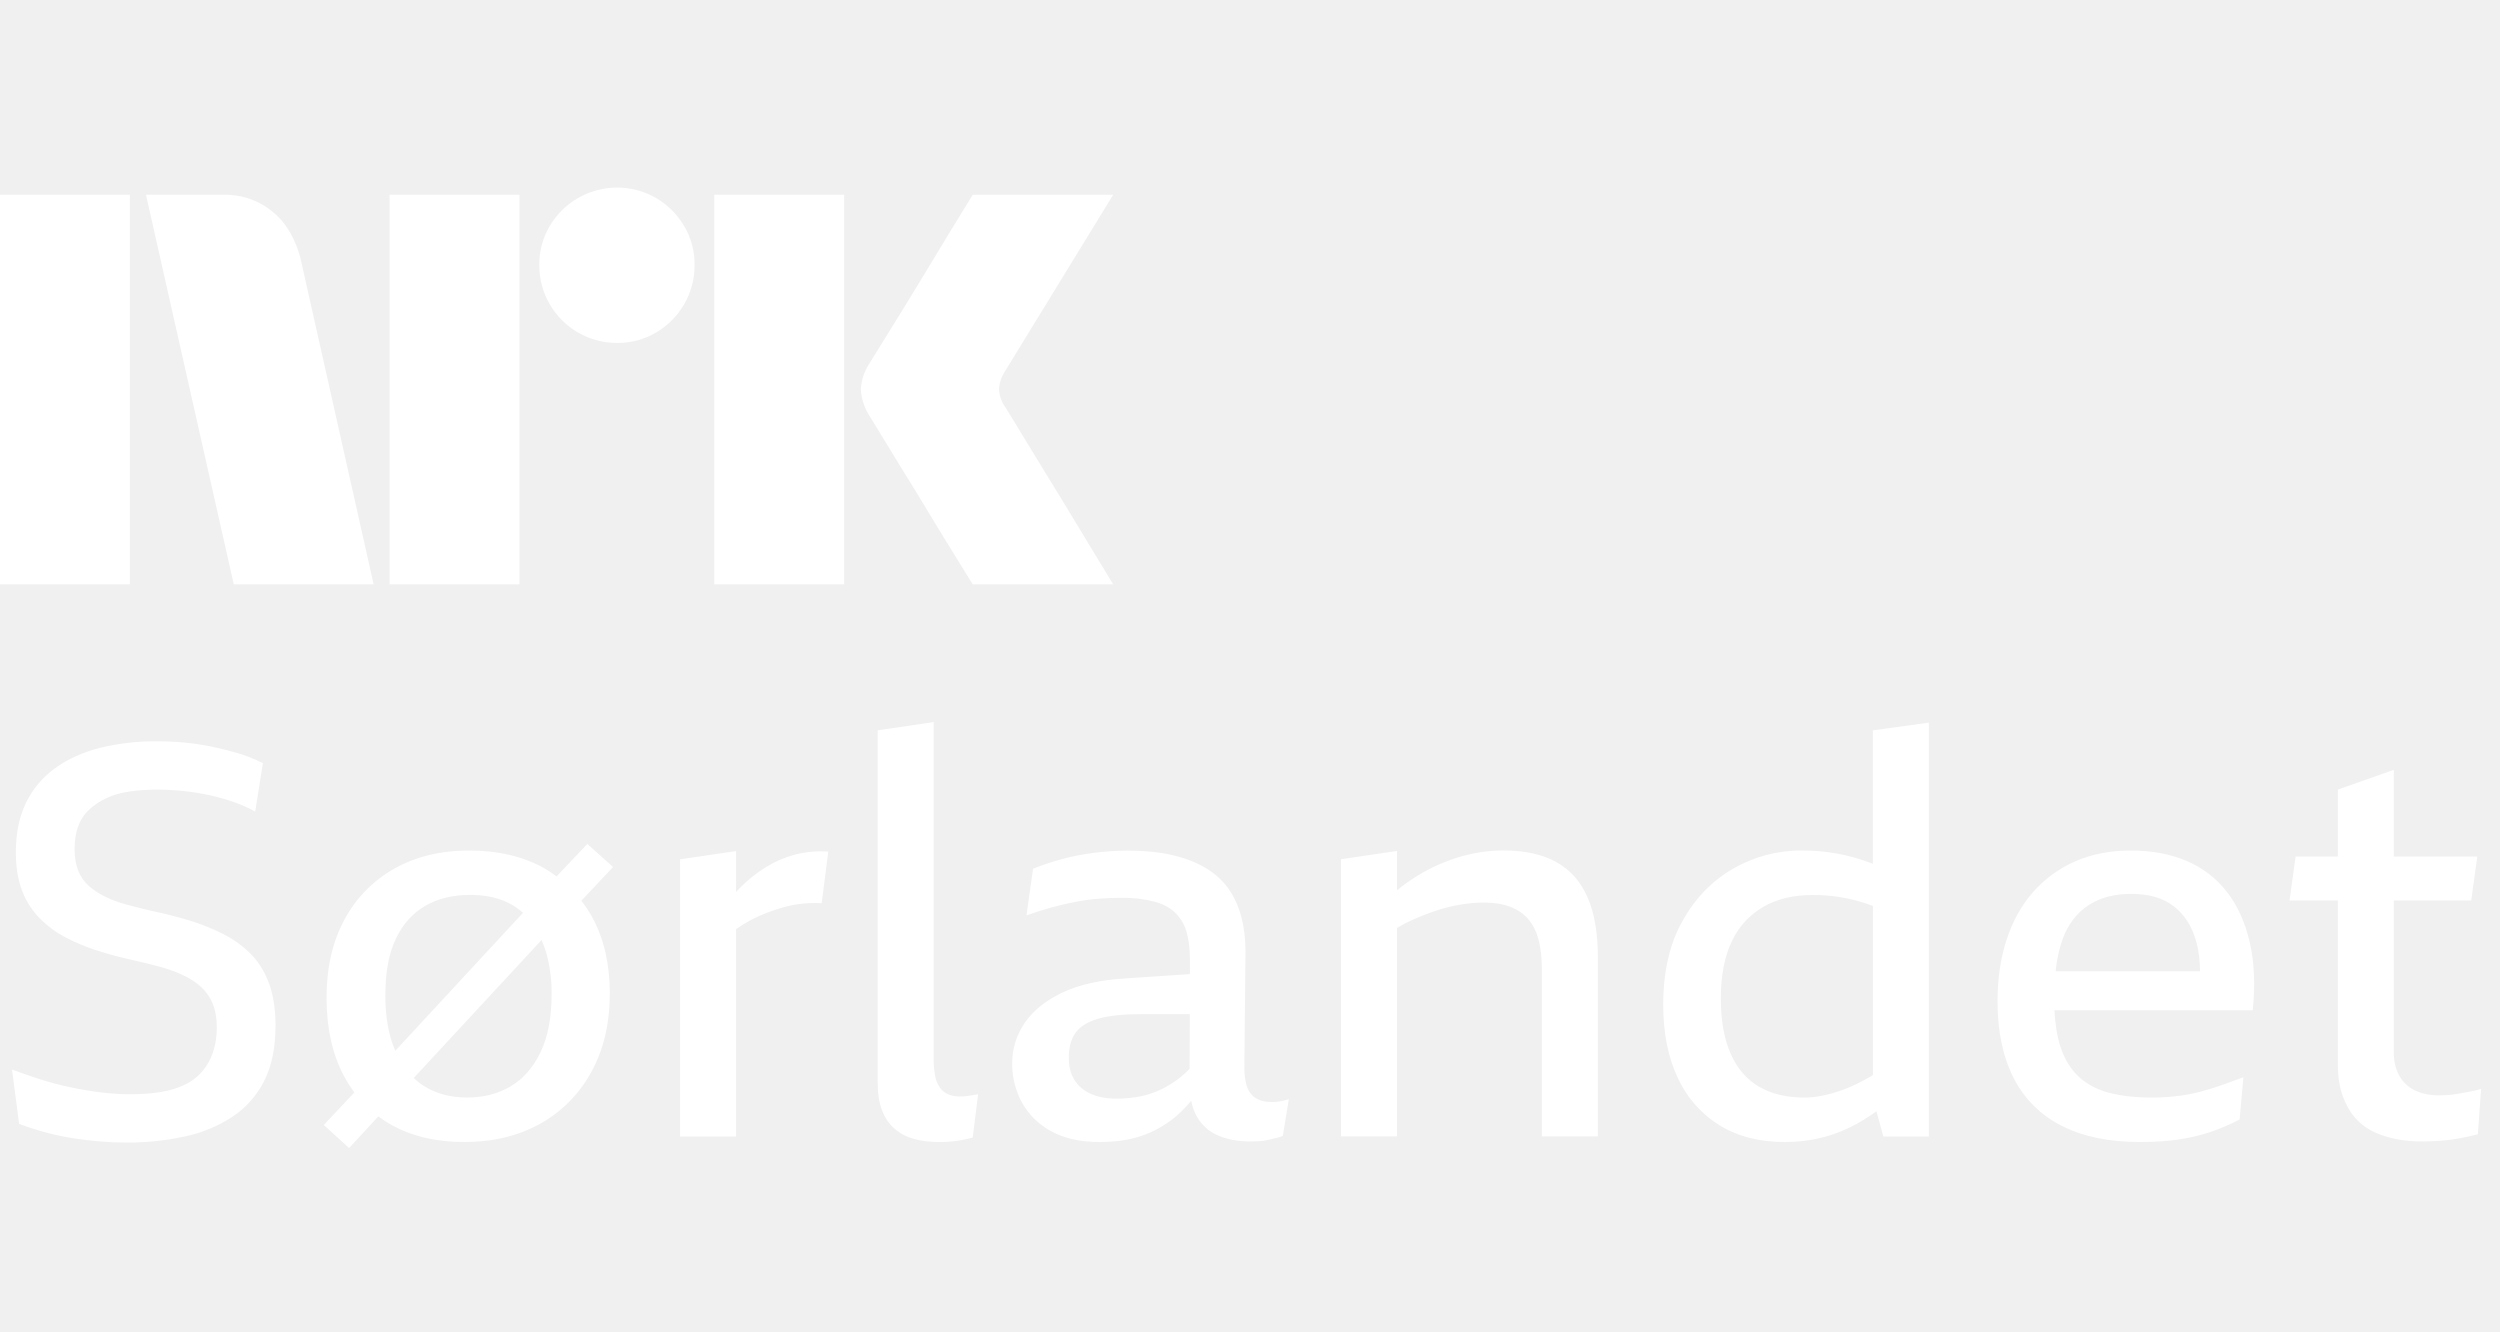
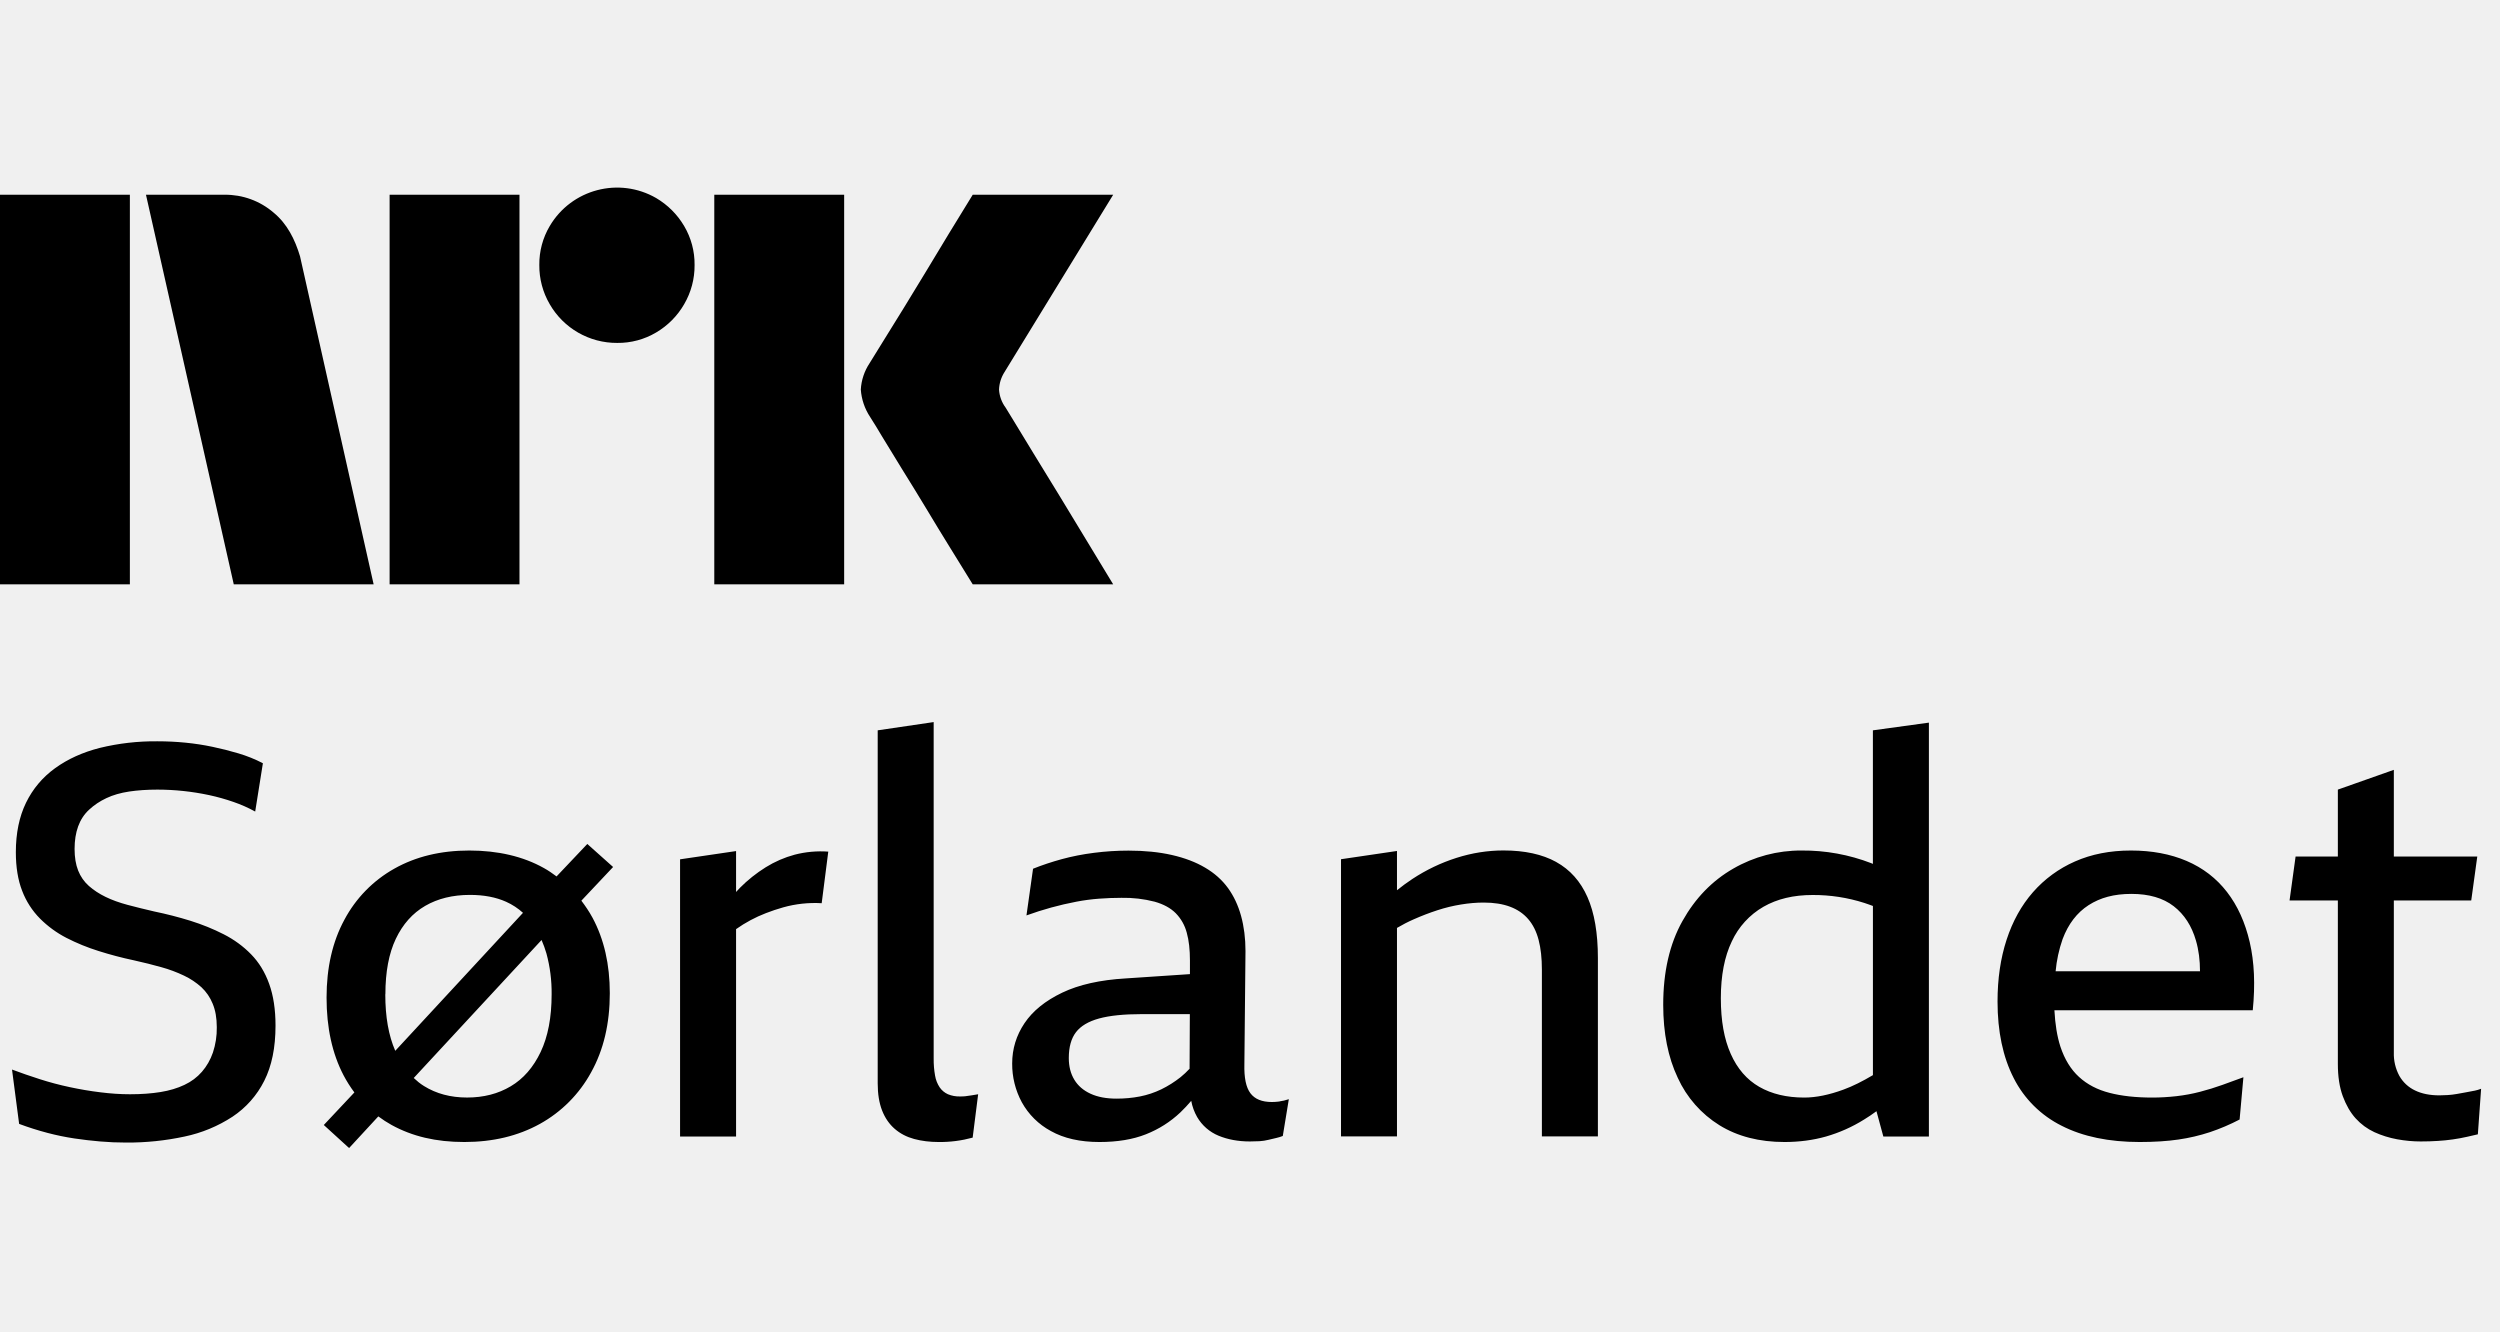
- <svg xmlns="http://www.w3.org/2000/svg" viewBox="0 0 77 41">
-   <path fill="#fff" d="M0 17.998v-12h4v12H0Zm9.244-10.09 2.264 10.09H7.2l-2.704-12h2.417a2.276 2.276 0 0 1 1.513.55c.42.346.66.826.819 1.36ZM12 17.998v-12h4v12h-4Zm7.01-7.436a2.381 2.381 0 0 1-2.078-1.192 2.345 2.345 0 0 1-.321-1.208 2.301 2.301 0 0 1 .321-1.2A2.41 2.41 0 0 1 20.21 6.1c.356.21.653.506.862.862.215.363.326.778.321 1.2a2.35 2.35 0 0 1-.321 1.208 2.4 2.4 0 0 1-.862.87 2.301 2.301 0 0 1-1.2.322ZM22 17.998v-12h4v12h-4Zm8.974-5.442c.01.011.095.15.253.414s.364.602.617 1.014a316.22 316.22 0 0 1 1.597 2.62c.247.41.529.876.845 1.394H29.96c-.27-.44-.516-.837-.736-1.192-.22-.355-.453-.738-.7-1.15-.248-.41-.493-.81-.736-1.199-.242-.39-.45-.73-.625-1.022a18.04 18.04 0 0 0-.363-.592 1.747 1.747 0 0 1-.287-.845c.016-.29.11-.57.27-.811.067-.113.191-.313.371-.6a182.106 182.106 0 0 0 1.37-2.23l.7-1.159.736-1.2h4.326l-3.346 5.46a1.079 1.079 0 0 0-.17.54c.012.202.083.396.204.558ZM8.291 30.305c.13.36.195.789.195 1.285 0 .676-.116 1.242-.347 1.699a2.862 2.862 0 0 1-.98 1.107 4.308 4.308 0 0 1-1.472.609 8.29 8.29 0 0 1-1.8.186c-.27 0-.538-.011-.803-.034a12.64 12.64 0 0 1-.795-.093 7.846 7.846 0 0 1-.82-.169 9.196 9.196 0 0 1-.88-.279L.37 32.942c.27.102.555.2.854.296.299.096.606.178.921.245.316.068.632.122.947.16.316.04.62.06.913.06.35 0 .662-.023.939-.068.276-.045.52-.118.735-.22.214-.1.394-.236.541-.405.147-.17.26-.366.338-.592a2.35 2.35 0 0 0 .119-.778c0-.293-.043-.524-.127-.727a1.423 1.423 0 0 0-.347-.507 2.193 2.193 0 0 0-.532-.355 4.236 4.236 0 0 0-.702-.262c-.26-.073-.541-.144-.845-.211a11.467 11.467 0 0 1-1.091-.288 6.257 6.257 0 0 1-.99-.405 3.265 3.265 0 0 1-.81-.592 2.448 2.448 0 0 1-.55-.854c-.13-.332-.195-.73-.195-1.192 0-.586.105-1.093.313-1.522.209-.428.507-.783.896-1.065.39-.282.849-.49 1.378-.625a7.184 7.184 0 0 1 1.776-.203c.293 0 .58.014.862.042.282.028.558.07.828.127.27.056.538.124.803.203.265.079.516.18.753.304l-.237 1.488a4.264 4.264 0 0 0-.668-.296 6.443 6.443 0 0 0-.752-.211 7.69 7.69 0 0 0-1.59-.169c-.315 0-.605.02-.87.059-.265.04-.499.107-.702.203-.203.095-.38.214-.532.355-.153.14-.265.313-.339.515-.073.203-.11.434-.11.694 0 .259.037.481.11.667.074.186.184.344.33.474.147.13.319.242.516.338.197.096.422.177.676.245.254.068.527.135.82.203.383.079.755.175 1.116.287.36.113.702.251 1.023.415.321.163.603.369.845.617.243.248.429.552.558.913Zm10.593-3.602-.978 1.038c.124.163.242.338.344.526.355.66.532 1.435.532 2.325 0 .936-.192 1.747-.575 2.435a4.008 4.008 0 0 1-1.58 1.59c-.671.371-1.446.557-2.325.557-.88 0-1.604-.175-2.24-.524a3.612 3.612 0 0 1-.41-.265l-.9.975-.779-.71.942-1.003a3.966 3.966 0 0 1-.333-.527c-.35-.67-.524-1.468-.524-2.393 0-.924.183-1.724.55-2.4a3.9 3.9 0 0 1 1.538-1.573c.66-.372 1.429-.558 2.308-.558.879 0 1.657.18 2.3.541.137.076.264.164.388.257l.947-1 .795.71Zm-7.017 3.923c0 .69.101 1.268.307 1.739l3.934-4.25a1.967 1.967 0 0 0-.519-.34c-.315-.142-.687-.212-1.115-.212-.53 0-.99.113-1.378.338-.39.226-.69.564-.905 1.015-.214.45-.321 1.02-.321 1.707l-.003.003Zm5.123 0a4.61 4.61 0 0 0-.16-1.26 3.404 3.404 0 0 0-.15-.414l-3.937 4.25c.099.093.2.177.316.248.378.236.82.354 1.327.354s.956-.115 1.344-.346c.39-.231.696-.583.922-1.057.225-.473.338-1.065.338-1.775Zm7.49-4.303a3.324 3.324 0 0 0-.896.389 4.414 4.414 0 0 0-.795.634c-.04.04-.079.084-.118.127v-1.26l-1.725.254v8.538h1.725v-6.388a4.23 4.23 0 0 1 .921-.493c.175-.068.352-.127.533-.178a3.594 3.594 0 0 1 1.183-.127l.203-1.589a3.216 3.216 0 0 0-1.031.093Zm5.266 7.44a1.64 1.64 0 0 1-.177.008.914.914 0 0 1-.372-.068.61.61 0 0 1-.254-.211.927.927 0 0 1-.143-.364 2.812 2.812 0 0 1-.043-.524V22.24l-1.724.254v10.87c0 .328.045.607.135.838.09.23.22.42.389.566.169.147.37.251.6.313.231.062.482.093.753.093a3.79 3.79 0 0 0 1.048-.135l.169-1.336-.203.034c-.068.011-.127.02-.178.025Zm9.663.16c.09-.011.186-.034.287-.068l-.186 1.133a1.321 1.321 0 0 1-.194.06c-.073.016-.155.036-.245.058-.09.023-.183.037-.28.043a4.986 4.986 0 0 1-.295.008c-.36 0-.682-.06-.964-.177a1.365 1.365 0 0 1-.66-.575 1.583 1.583 0 0 1-.182-.499 4.958 4.958 0 0 1-.333.355c-.31.293-.665.518-1.065.676-.4.158-.876.237-1.429.237-.597 0-1.096-.113-1.496-.338a2.228 2.228 0 0 1-.896-.888 2.475 2.475 0 0 1-.296-1.192c0-.45.127-.865.38-1.242.254-.378.64-.69 1.159-.939.518-.248 1.172-.394 1.96-.44l1.976-.132v-.422c0-.327-.03-.612-.098-.854a1.34 1.34 0 0 0-.339-.6c-.157-.158-.374-.277-.65-.355a3.778 3.778 0 0 0-1.023-.119c-.226 0-.454.009-.685.026a6.14 6.14 0 0 0-.702.093 9.979 9.979 0 0 0-1.538.423l.203-1.438c.281-.113.577-.211.887-.296.31-.084.64-.15.99-.194.349-.045.704-.068 1.064-.068.496 0 .942.045 1.336.135.395.09.736.22 1.023.39.287.168.521.377.702.625.18.248.315.535.405.862.09.327.136.688.136 1.082l-.034 3.483c-.011.417.05.716.186.896.135.18.355.27.66.27.067 0 .146-.005.236-.016v-.003Zm-2.77-1.012.008-1.676h-1.479c-.552 0-.992.045-1.319.135-.327.09-.563.231-.71.423-.146.191-.22.456-.22.794 0 .26.057.482.17.668.112.186.278.33.498.431.22.102.488.152.803.152.248 0 .488-.022.719-.067.23-.045.45-.119.66-.22.208-.102.405-.226.59-.372.1-.079.193-.17.283-.265l-.003-.003Zm11.291-6.363c-.428-.236-.97-.354-1.623-.354-.485 0-.967.076-1.446.228-.479.152-.932.369-1.36.65a6.41 6.41 0 0 0-.474.347V26.21l-1.724.254v8.538h1.724V28.58c.163-.096.335-.186.516-.265.242-.107.484-.2.727-.279.242-.079.484-.138.727-.177.242-.04.476-.06.701-.06.316 0 .587.043.812.128.225.084.411.21.558.38.146.169.254.383.321.642.068.26.101.564.101.913v5.14h1.725v-5.495c0-.766-.107-1.392-.321-1.876-.214-.485-.536-.846-.964-1.082Zm9.756-4.054 1.724-.237v12.748h-1.403l-.212-.78c-.126.092-.253.18-.38.256a4.616 4.616 0 0 1-1.175.524c-.4.113-.826.169-1.276.169-.778 0-1.446-.172-2.004-.516a3.357 3.357 0 0 1-1.285-1.462c-.299-.631-.448-1.38-.448-2.249 0-1.014.197-1.874.592-2.578.394-.705.916-1.243 1.564-1.615a4.158 4.158 0 0 1 2.105-.558 5.823 5.823 0 0 1 2.147.39.402.402 0 0 1 .05.022v-4.114Zm0 10.62v-5.21c-.088-.031-.18-.068-.263-.093a5.126 5.126 0 0 0-1.597-.245c-.586 0-1.09.12-1.513.363a2.384 2.384 0 0 0-.973 1.065c-.225.468-.338 1.052-.338 1.75 0 .7.102 1.26.305 1.716.203.457.496.795.879 1.015.383.22.845.33 1.386.33.36 0 .764-.082 1.209-.246.285-.104.586-.256.905-.445Zm11.606-4.094c.141.608.172 1.307.093 2.096h-6.109c.023.431.082.803.183 1.116.13.395.322.707.575.938.254.232.567.395.939.49.371.097.811.145 1.318.145.248 0 .496-.015.744-.043.248-.028.49-.073.727-.135.237-.062.465-.132.685-.211.22-.08.437-.158.65-.237l-.117 1.302a6.346 6.346 0 0 1-.913.389 5.702 5.702 0 0 1-.973.228c-.343.05-.74.076-1.191.076-.947 0-1.748-.166-2.401-.499a3.306 3.306 0 0 1-1.48-1.47c-.332-.649-.498-1.435-.498-2.36 0-.698.093-1.332.279-1.901.186-.57.456-1.057.811-1.463a3.684 3.684 0 0 1 1.293-.947c.508-.225 1.083-.338 1.725-.338.642 0 1.215.107 1.716.321.502.215.916.533 1.243.956.327.422.56.938.701 1.547Zm-5.765-.093a4.158 4.158 0 0 0-.214.989h4.447c0-.338-.04-.657-.125-.947-.13-.45-.357-.803-.684-1.057-.327-.253-.761-.38-1.302-.38s-.958.116-1.319.346c-.36.232-.628.581-.803 1.049Zm12.689 4.666a7.386 7.386 0 0 1-.262.05l-.288.052a2.498 2.498 0 0 1-.279.033 4.03 4.03 0 0 1-.253.009c-.293 0-.544-.05-.753-.152a1.091 1.091 0 0 1-.481-.448 1.427 1.427 0 0 1-.17-.719v-4.683h2.384l.186-1.353h-2.57v-2.671l-1.724.609v2.062h-1.302l-.186 1.353h1.488v5.038c0 .383.05.713.152.99.102.275.234.504.397.684.164.18.355.321.575.423.22.101.454.174.702.22.248.045.49.067.727.067.18 0 .358-.005.533-.017a5.546 5.546 0 0 0 .896-.127c.13-.028.24-.053.33-.076l.1-1.403a1.26 1.26 0 0 1-.202.06Z" />
+ <svg xmlns="http://www.w3.org/2000/svg" viewBox="0 0 77 41" fill="currentColor">
+   <path d="M0 17.998v-12h4v12H0Zm9.244-10.09 2.264 10.09H7.2l-2.704-12h2.417a2.276 2.276 0 0 1 1.513.55c.42.346.66.826.819 1.36ZM12 17.998v-12h4v12h-4Zm7.01-7.436a2.381 2.381 0 0 1-2.078-1.192 2.345 2.345 0 0 1-.321-1.208 2.301 2.301 0 0 1 .321-1.2A2.41 2.41 0 0 1 20.21 6.1c.356.21.653.506.862.862.215.363.326.778.321 1.2a2.35 2.35 0 0 1-.321 1.208 2.4 2.4 0 0 1-.862.87 2.301 2.301 0 0 1-1.2.322ZM22 17.998v-12h4v12h-4Zm8.974-5.442c.01.011.095.15.253.414s.364.602.617 1.014a316.22 316.22 0 0 1 1.597 2.62c.247.41.529.876.845 1.394H29.96c-.27-.44-.516-.837-.736-1.192-.22-.355-.453-.738-.7-1.15-.248-.41-.493-.81-.736-1.199-.242-.39-.45-.73-.625-1.022a18.04 18.04 0 0 0-.363-.592 1.747 1.747 0 0 1-.287-.845c.016-.29.11-.57.27-.811.067-.113.191-.313.371-.6a182.106 182.106 0 0 0 1.37-2.23l.7-1.159.736-1.2h4.326l-3.346 5.46a1.079 1.079 0 0 0-.17.54c.012.202.083.396.204.558ZM8.291 30.305c.13.36.195.789.195 1.285 0 .676-.116 1.242-.347 1.699a2.862 2.862 0 0 1-.98 1.107 4.308 4.308 0 0 1-1.472.609 8.29 8.29 0 0 1-1.8.186c-.27 0-.538-.011-.803-.034a12.64 12.64 0 0 1-.795-.093 7.846 7.846 0 0 1-.82-.169 9.196 9.196 0 0 1-.88-.279L.37 32.942c.27.102.555.2.854.296.299.096.606.178.921.245.316.068.632.122.947.16.316.04.62.06.913.06.35 0 .662-.023.939-.068.276-.045.52-.118.735-.22.214-.1.394-.236.541-.405.147-.17.26-.366.338-.592a2.35 2.35 0 0 0 .119-.778c0-.293-.043-.524-.127-.727a1.423 1.423 0 0 0-.347-.507 2.193 2.193 0 0 0-.532-.355 4.236 4.236 0 0 0-.702-.262c-.26-.073-.541-.144-.845-.211a11.467 11.467 0 0 1-1.091-.288 6.257 6.257 0 0 1-.99-.405 3.265 3.265 0 0 1-.81-.592 2.448 2.448 0 0 1-.55-.854c-.13-.332-.195-.73-.195-1.192 0-.586.105-1.093.313-1.522.209-.428.507-.783.896-1.065.39-.282.849-.49 1.378-.625a7.184 7.184 0 0 1 1.776-.203c.293 0 .58.014.862.042.282.028.558.07.828.127.27.056.538.124.803.203.265.079.516.18.753.304l-.237 1.488a4.264 4.264 0 0 0-.668-.296 6.443 6.443 0 0 0-.752-.211 7.69 7.69 0 0 0-1.59-.169c-.315 0-.605.02-.87.059-.265.04-.499.107-.702.203-.203.095-.38.214-.532.355-.153.14-.265.313-.339.515-.073.203-.11.434-.11.694 0 .259.037.481.11.667.074.186.184.344.33.474.147.13.319.242.516.338.197.096.422.177.676.245.254.068.527.135.82.203.383.079.755.175 1.116.287.36.113.702.251 1.023.415.321.163.603.369.845.617.243.248.429.552.558.913Zm10.593-3.602-.978 1.038c.124.163.242.338.344.526.355.66.532 1.435.532 2.325 0 .936-.192 1.747-.575 2.435a4.008 4.008 0 0 1-1.58 1.59c-.671.371-1.446.557-2.325.557-.88 0-1.604-.175-2.24-.524a3.612 3.612 0 0 1-.41-.265l-.9.975-.779-.71.942-1.003a3.966 3.966 0 0 1-.333-.527c-.35-.67-.524-1.468-.524-2.393 0-.924.183-1.724.55-2.4a3.9 3.9 0 0 1 1.538-1.573c.66-.372 1.429-.558 2.308-.558.879 0 1.657.18 2.3.541.137.076.264.164.388.257l.947-1 .795.71Zm-7.017 3.923c0 .69.101 1.268.307 1.739l3.934-4.25a1.967 1.967 0 0 0-.519-.34c-.315-.142-.687-.212-1.115-.212-.53 0-.99.113-1.378.338-.39.226-.69.564-.905 1.015-.214.45-.321 1.02-.321 1.707l-.003.003Zm5.123 0a4.61 4.61 0 0 0-.16-1.26 3.404 3.404 0 0 0-.15-.414l-3.937 4.25c.099.093.2.177.316.248.378.236.82.354 1.327.354s.956-.115 1.344-.346c.39-.231.696-.583.922-1.057.225-.473.338-1.065.338-1.775Zm7.49-4.303a3.324 3.324 0 0 0-.896.389 4.414 4.414 0 0 0-.795.634c-.04.04-.079.084-.118.127v-1.26l-1.725.254v8.538h1.725v-6.388a4.23 4.23 0 0 1 .921-.493c.175-.068.352-.127.533-.178a3.594 3.594 0 0 1 1.183-.127l.203-1.589a3.216 3.216 0 0 0-1.031.093Zm5.266 7.44a1.64 1.64 0 0 1-.177.008.914.914 0 0 1-.372-.068.61.61 0 0 1-.254-.211.927.927 0 0 1-.143-.364 2.812 2.812 0 0 1-.043-.524V22.24l-1.724.254v10.87c0 .328.045.607.135.838.09.23.22.42.389.566.169.147.37.251.6.313.231.062.482.093.753.093a3.79 3.79 0 0 0 1.048-.135l.169-1.336-.203.034c-.068.011-.127.02-.178.025Zm9.663.16c.09-.011.186-.034.287-.068l-.186 1.133a1.321 1.321 0 0 1-.194.06c-.073.016-.155.036-.245.058-.09.023-.183.037-.28.043a4.986 4.986 0 0 1-.295.008c-.36 0-.682-.06-.964-.177a1.365 1.365 0 0 1-.66-.575 1.583 1.583 0 0 1-.182-.499 4.958 4.958 0 0 1-.333.355c-.31.293-.665.518-1.065.676-.4.158-.876.237-1.429.237-.597 0-1.096-.113-1.496-.338a2.228 2.228 0 0 1-.896-.888 2.475 2.475 0 0 1-.296-1.192c0-.45.127-.865.38-1.242.254-.378.64-.69 1.159-.939.518-.248 1.172-.394 1.96-.44l1.976-.132v-.422c0-.327-.03-.612-.098-.854a1.34 1.34 0 0 0-.339-.6c-.157-.158-.374-.277-.65-.355a3.778 3.778 0 0 0-1.023-.119c-.226 0-.454.009-.685.026a6.14 6.14 0 0 0-.702.093 9.979 9.979 0 0 0-1.538.423l.203-1.438c.281-.113.577-.211.887-.296.31-.084.64-.15.99-.194.349-.045.704-.068 1.064-.068.496 0 .942.045 1.336.135.395.09.736.22 1.023.39.287.168.521.377.702.625.18.248.315.535.405.862.09.327.136.688.136 1.082l-.034 3.483c-.011.417.05.716.186.896.135.18.355.27.66.27.067 0 .146-.005.236-.016v-.003Zm-2.77-1.012.008-1.676h-1.479c-.552 0-.992.045-1.319.135-.327.09-.563.231-.71.423-.146.191-.22.456-.22.794 0 .26.057.482.17.668.112.186.278.33.498.431.22.102.488.152.803.152.248 0 .488-.022.719-.067.23-.045.45-.119.66-.22.208-.102.405-.226.59-.372.1-.079.193-.17.283-.265l-.003-.003Zm11.291-6.363c-.428-.236-.97-.354-1.623-.354-.485 0-.967.076-1.446.228-.479.152-.932.369-1.36.65a6.41 6.41 0 0 0-.474.347V26.21l-1.724.254v8.538h1.724V28.58c.163-.096.335-.186.516-.265.242-.107.484-.2.727-.279.242-.079.484-.138.727-.177.242-.04.476-.06.701-.06.316 0 .587.043.812.128.225.084.411.21.558.38.146.169.254.383.321.642.068.26.101.564.101.913v5.14h1.725v-5.495c0-.766-.107-1.392-.321-1.876-.214-.485-.536-.846-.964-1.082Zm9.756-4.054 1.724-.237v12.748h-1.403l-.212-.78c-.126.092-.253.18-.38.256a4.616 4.616 0 0 1-1.175.524c-.4.113-.826.169-1.276.169-.778 0-1.446-.172-2.004-.516a3.357 3.357 0 0 1-1.285-1.462c-.299-.631-.448-1.38-.448-2.249 0-1.014.197-1.874.592-2.578.394-.705.916-1.243 1.564-1.615a4.158 4.158 0 0 1 2.105-.558 5.823 5.823 0 0 1 2.147.39.402.402 0 0 1 .05.022v-4.114Zm0 10.62v-5.21c-.088-.031-.18-.068-.263-.093a5.126 5.126 0 0 0-1.597-.245c-.586 0-1.09.12-1.513.363a2.384 2.384 0 0 0-.973 1.065c-.225.468-.338 1.052-.338 1.75 0 .7.102 1.26.305 1.716.203.457.496.795.879 1.015.383.22.845.33 1.386.33.36 0 .764-.082 1.209-.246.285-.104.586-.256.905-.445Zm11.606-4.094c.141.608.172 1.307.093 2.096h-6.109c.023.431.082.803.183 1.116.13.395.322.707.575.938.254.232.567.395.939.49.371.097.811.145 1.318.145.248 0 .496-.015.744-.043.248-.028.49-.073.727-.135.237-.062.465-.132.685-.211.22-.08.437-.158.65-.237l-.117 1.302a6.346 6.346 0 0 1-.913.389 5.702 5.702 0 0 1-.973.228c-.343.05-.74.076-1.191.076-.947 0-1.748-.166-2.401-.499a3.306 3.306 0 0 1-1.48-1.47c-.332-.649-.498-1.435-.498-2.36 0-.698.093-1.332.279-1.901.186-.57.456-1.057.811-1.463a3.684 3.684 0 0 1 1.293-.947c.508-.225 1.083-.338 1.725-.338.642 0 1.215.107 1.716.321.502.215.916.533 1.243.956.327.422.56.938.701 1.547Zm-5.765-.093a4.158 4.158 0 0 0-.214.989h4.447c0-.338-.04-.657-.125-.947-.13-.45-.357-.803-.684-1.057-.327-.253-.761-.38-1.302-.38s-.958.116-1.319.346c-.36.232-.628.581-.803 1.049Zm12.689 4.666a7.386 7.386 0 0 1-.262.05l-.288.052a2.498 2.498 0 0 1-.279.033 4.03 4.03 0 0 1-.253.009c-.293 0-.544-.05-.753-.152a1.091 1.091 0 0 1-.481-.448 1.427 1.427 0 0 1-.17-.719v-4.683h2.384l.186-1.353h-2.57v-2.671l-1.724.609v2.062h-1.302l-.186 1.353h1.488v5.038c0 .383.05.713.152.99.102.275.234.504.397.684.164.18.355.321.575.423.22.101.454.174.702.22.248.045.49.067.727.067.18 0 .358-.005.533-.017a5.546 5.546 0 0 0 .896-.127c.13-.028.24-.053.33-.076l.1-1.403a1.26 1.26 0 0 1-.202.06Z" />
</svg>
